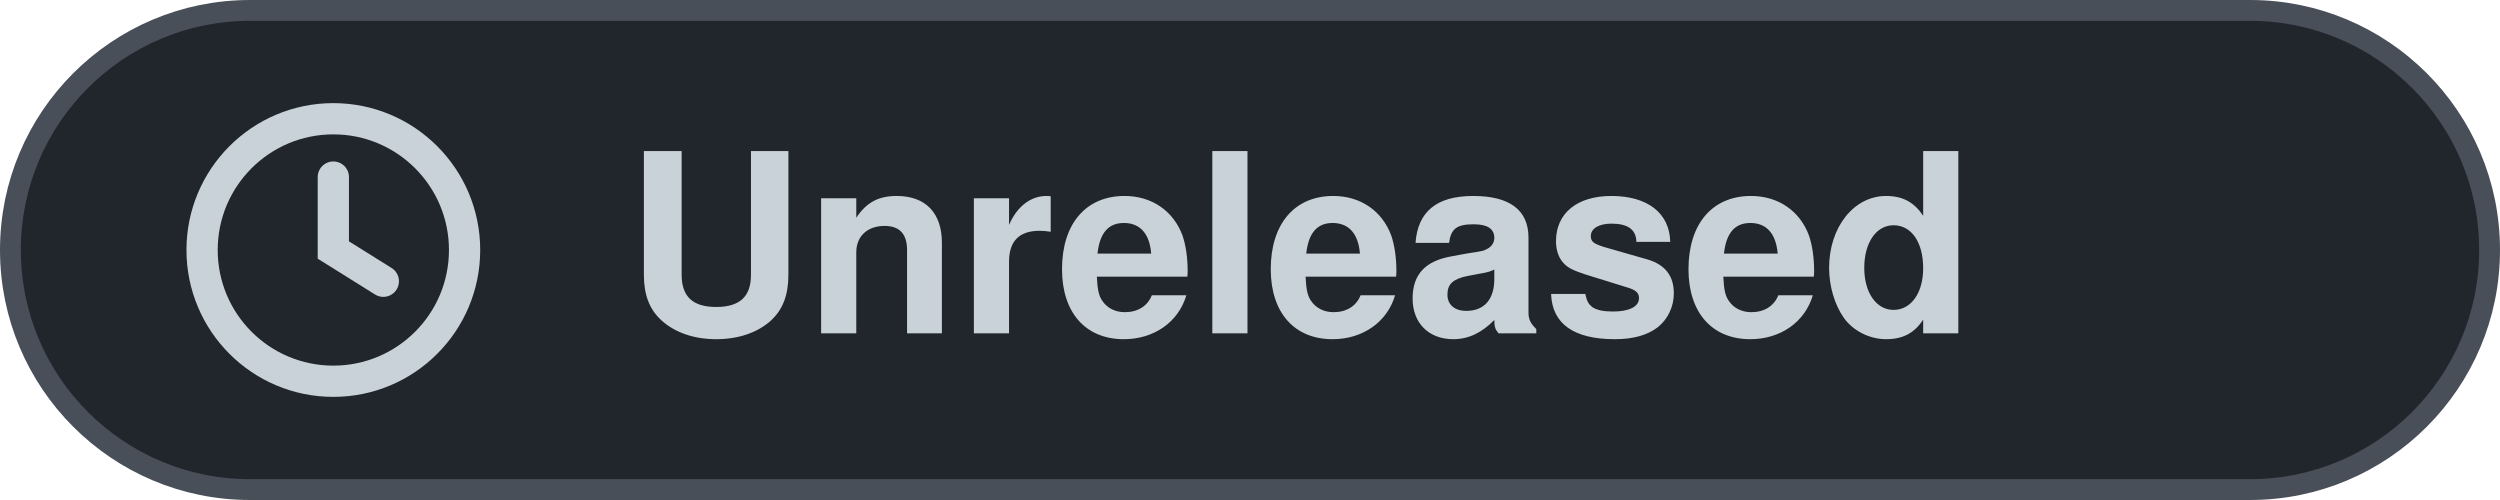
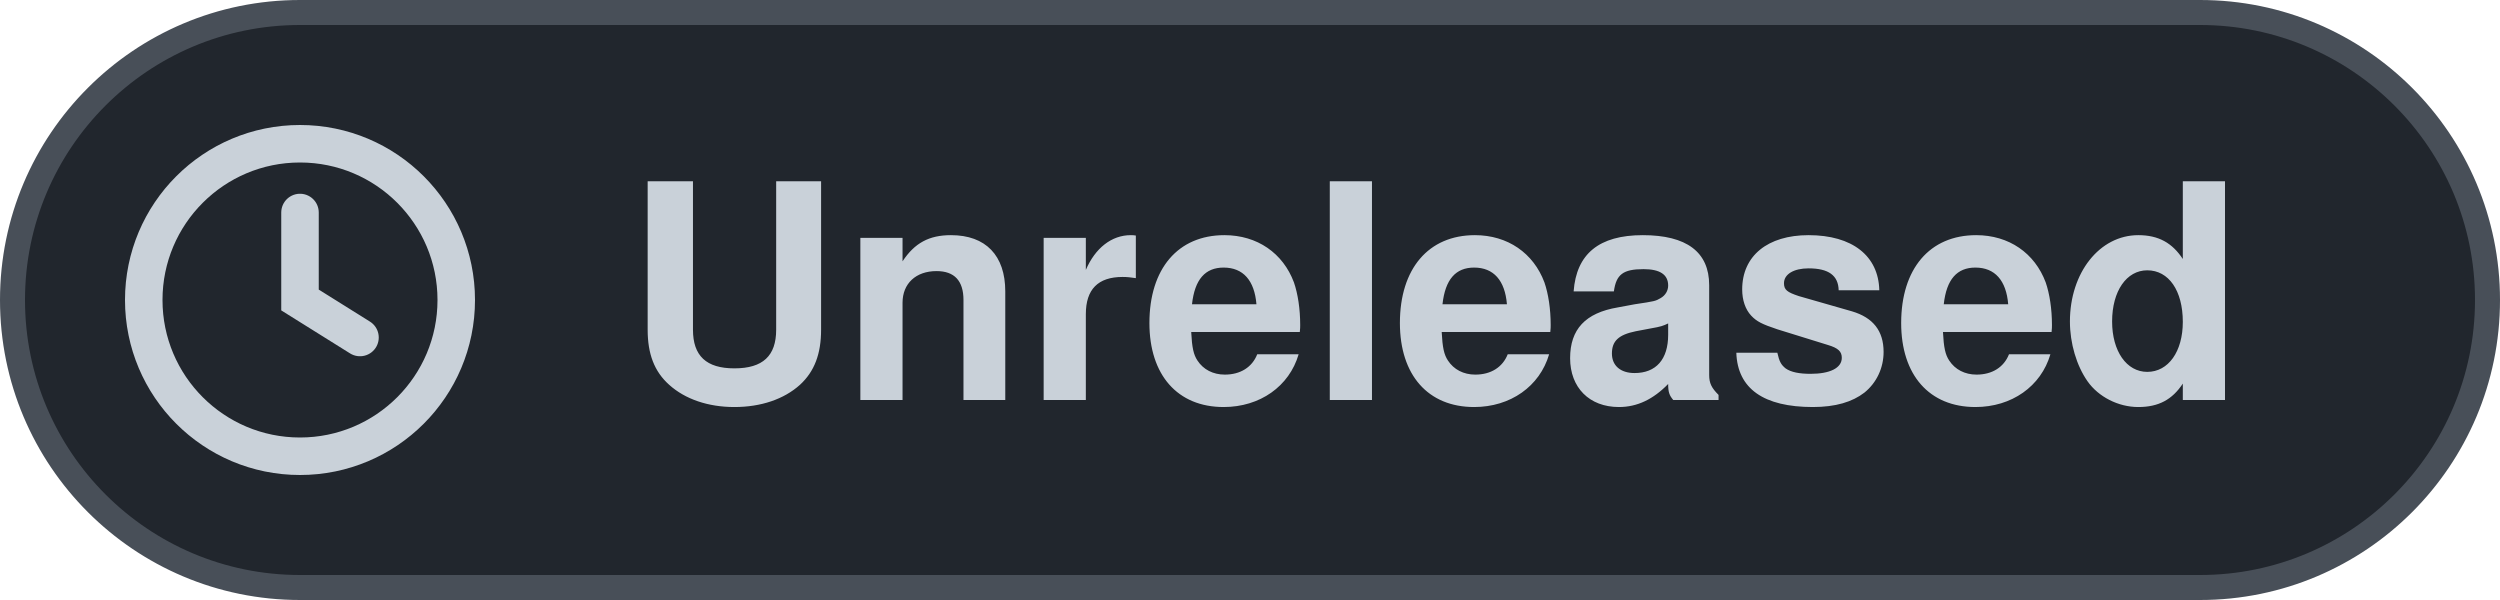
- <svg xmlns="http://www.w3.org/2000/svg" width="120" height="24" viewBox="0 0 120 24" role="img" aria-label="Unreleased">
-   <rect x=".5" y=".5" width="119" height="23" rx="11.5" fill="#21262d" stroke="#484f58" />
-   <g fill="none" stroke="#c9d1d9" stroke-width="1.5" stroke-linecap="round">
-     <circle cx="16" cy="12" r="6.3" />
-     <path d="M16 8.5V12l2.4 1.5" />
+ <svg xmlns="http://www.w3.org/2000/svg" width="100" height="24" viewBox="0 0 100 24" role="img" aria-label="Unreleased">
+   <rect x=".5" y=".5" width="99" height="23" rx="11.5" fill="#21262d" stroke="#484f58" />
+   <g transform="translate(-4 0)">
+     <g fill="none" stroke="#c9d1d9" stroke-width="1.5" stroke-linecap="round">
+       <circle cx="16" cy="12" r="6.25" />
+       <path d="M16 8.5V12l2.4 1.5" />
+     </g>
+     <text x="29" y="16" fill="#c9d1d9" font-family="-apple-system,BlinkMacSystemFont,Segoe UI,Helvetica,Arial,sans-serif" font-size="12" font-weight="600" textLength="65" lengthAdjust="spacingAndGlyphs">Unreleased</text>
  </g>
-   <text x="30" y="16" fill="#c9d1d9" font-family="-apple-system,BlinkMacSystemFont,Segoe UI,Helvetica,Arial,sans-serif" font-size="12" font-weight="600">Unreleased</text>
</svg>
